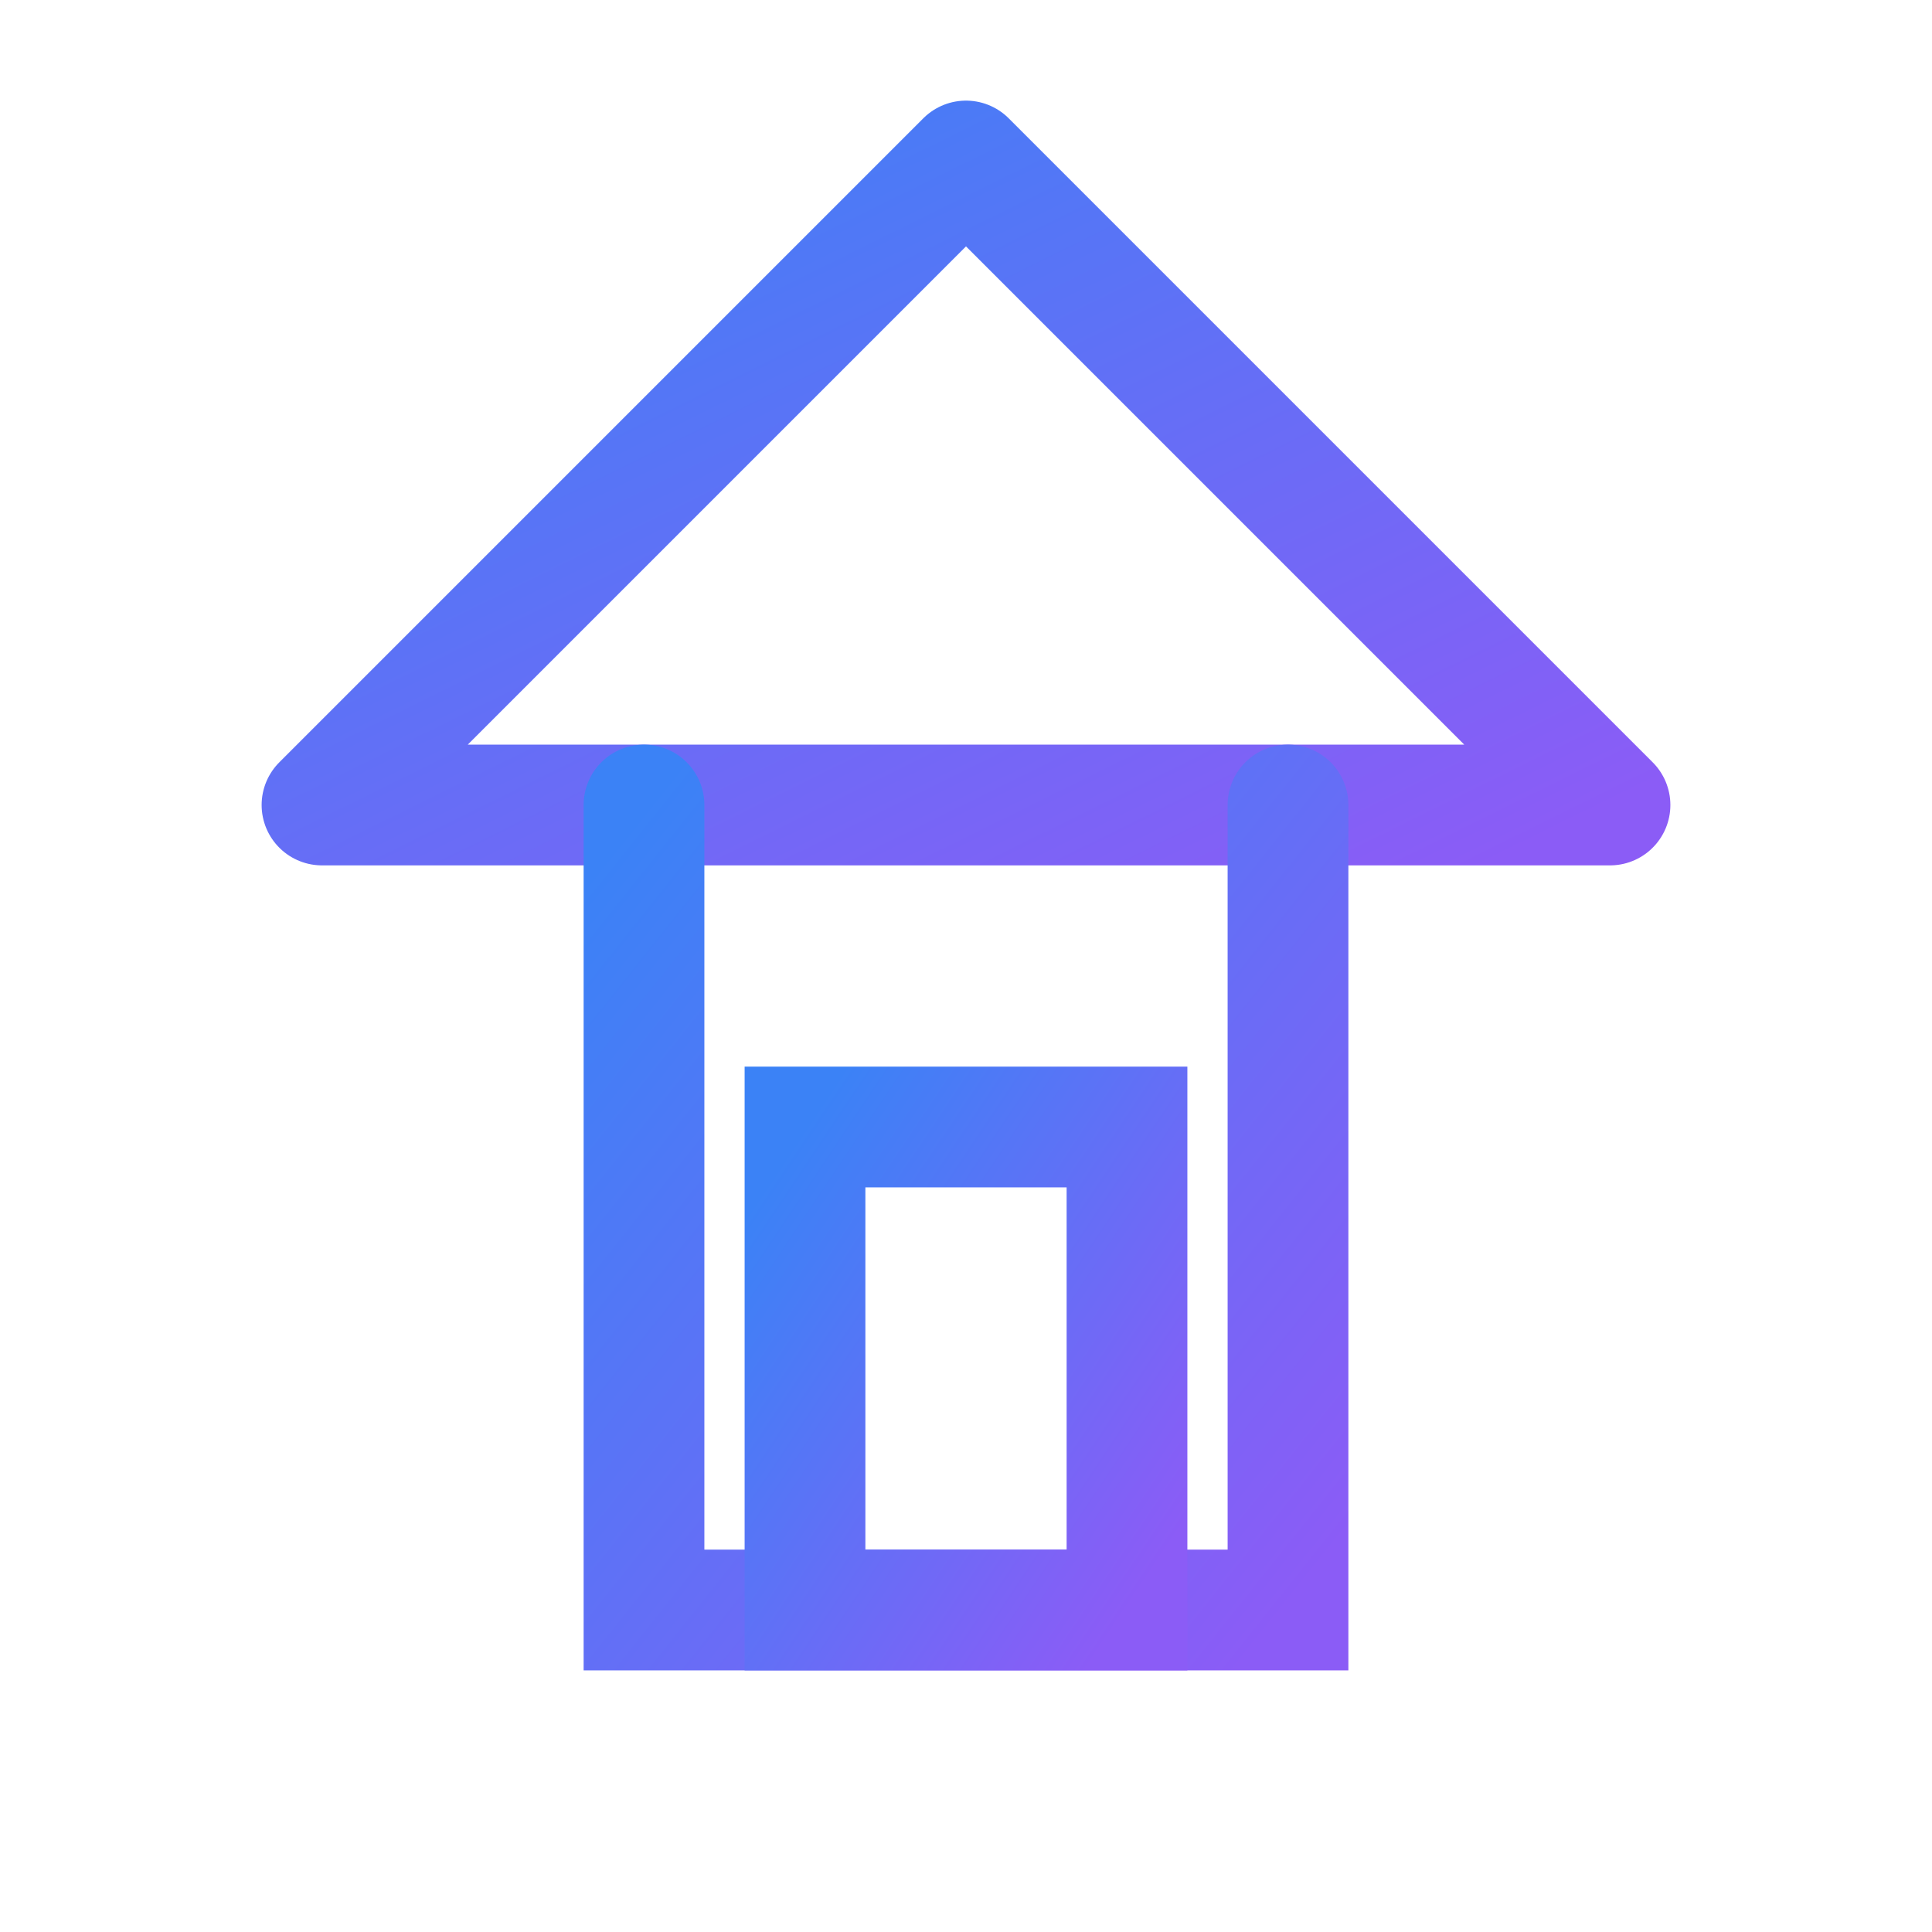
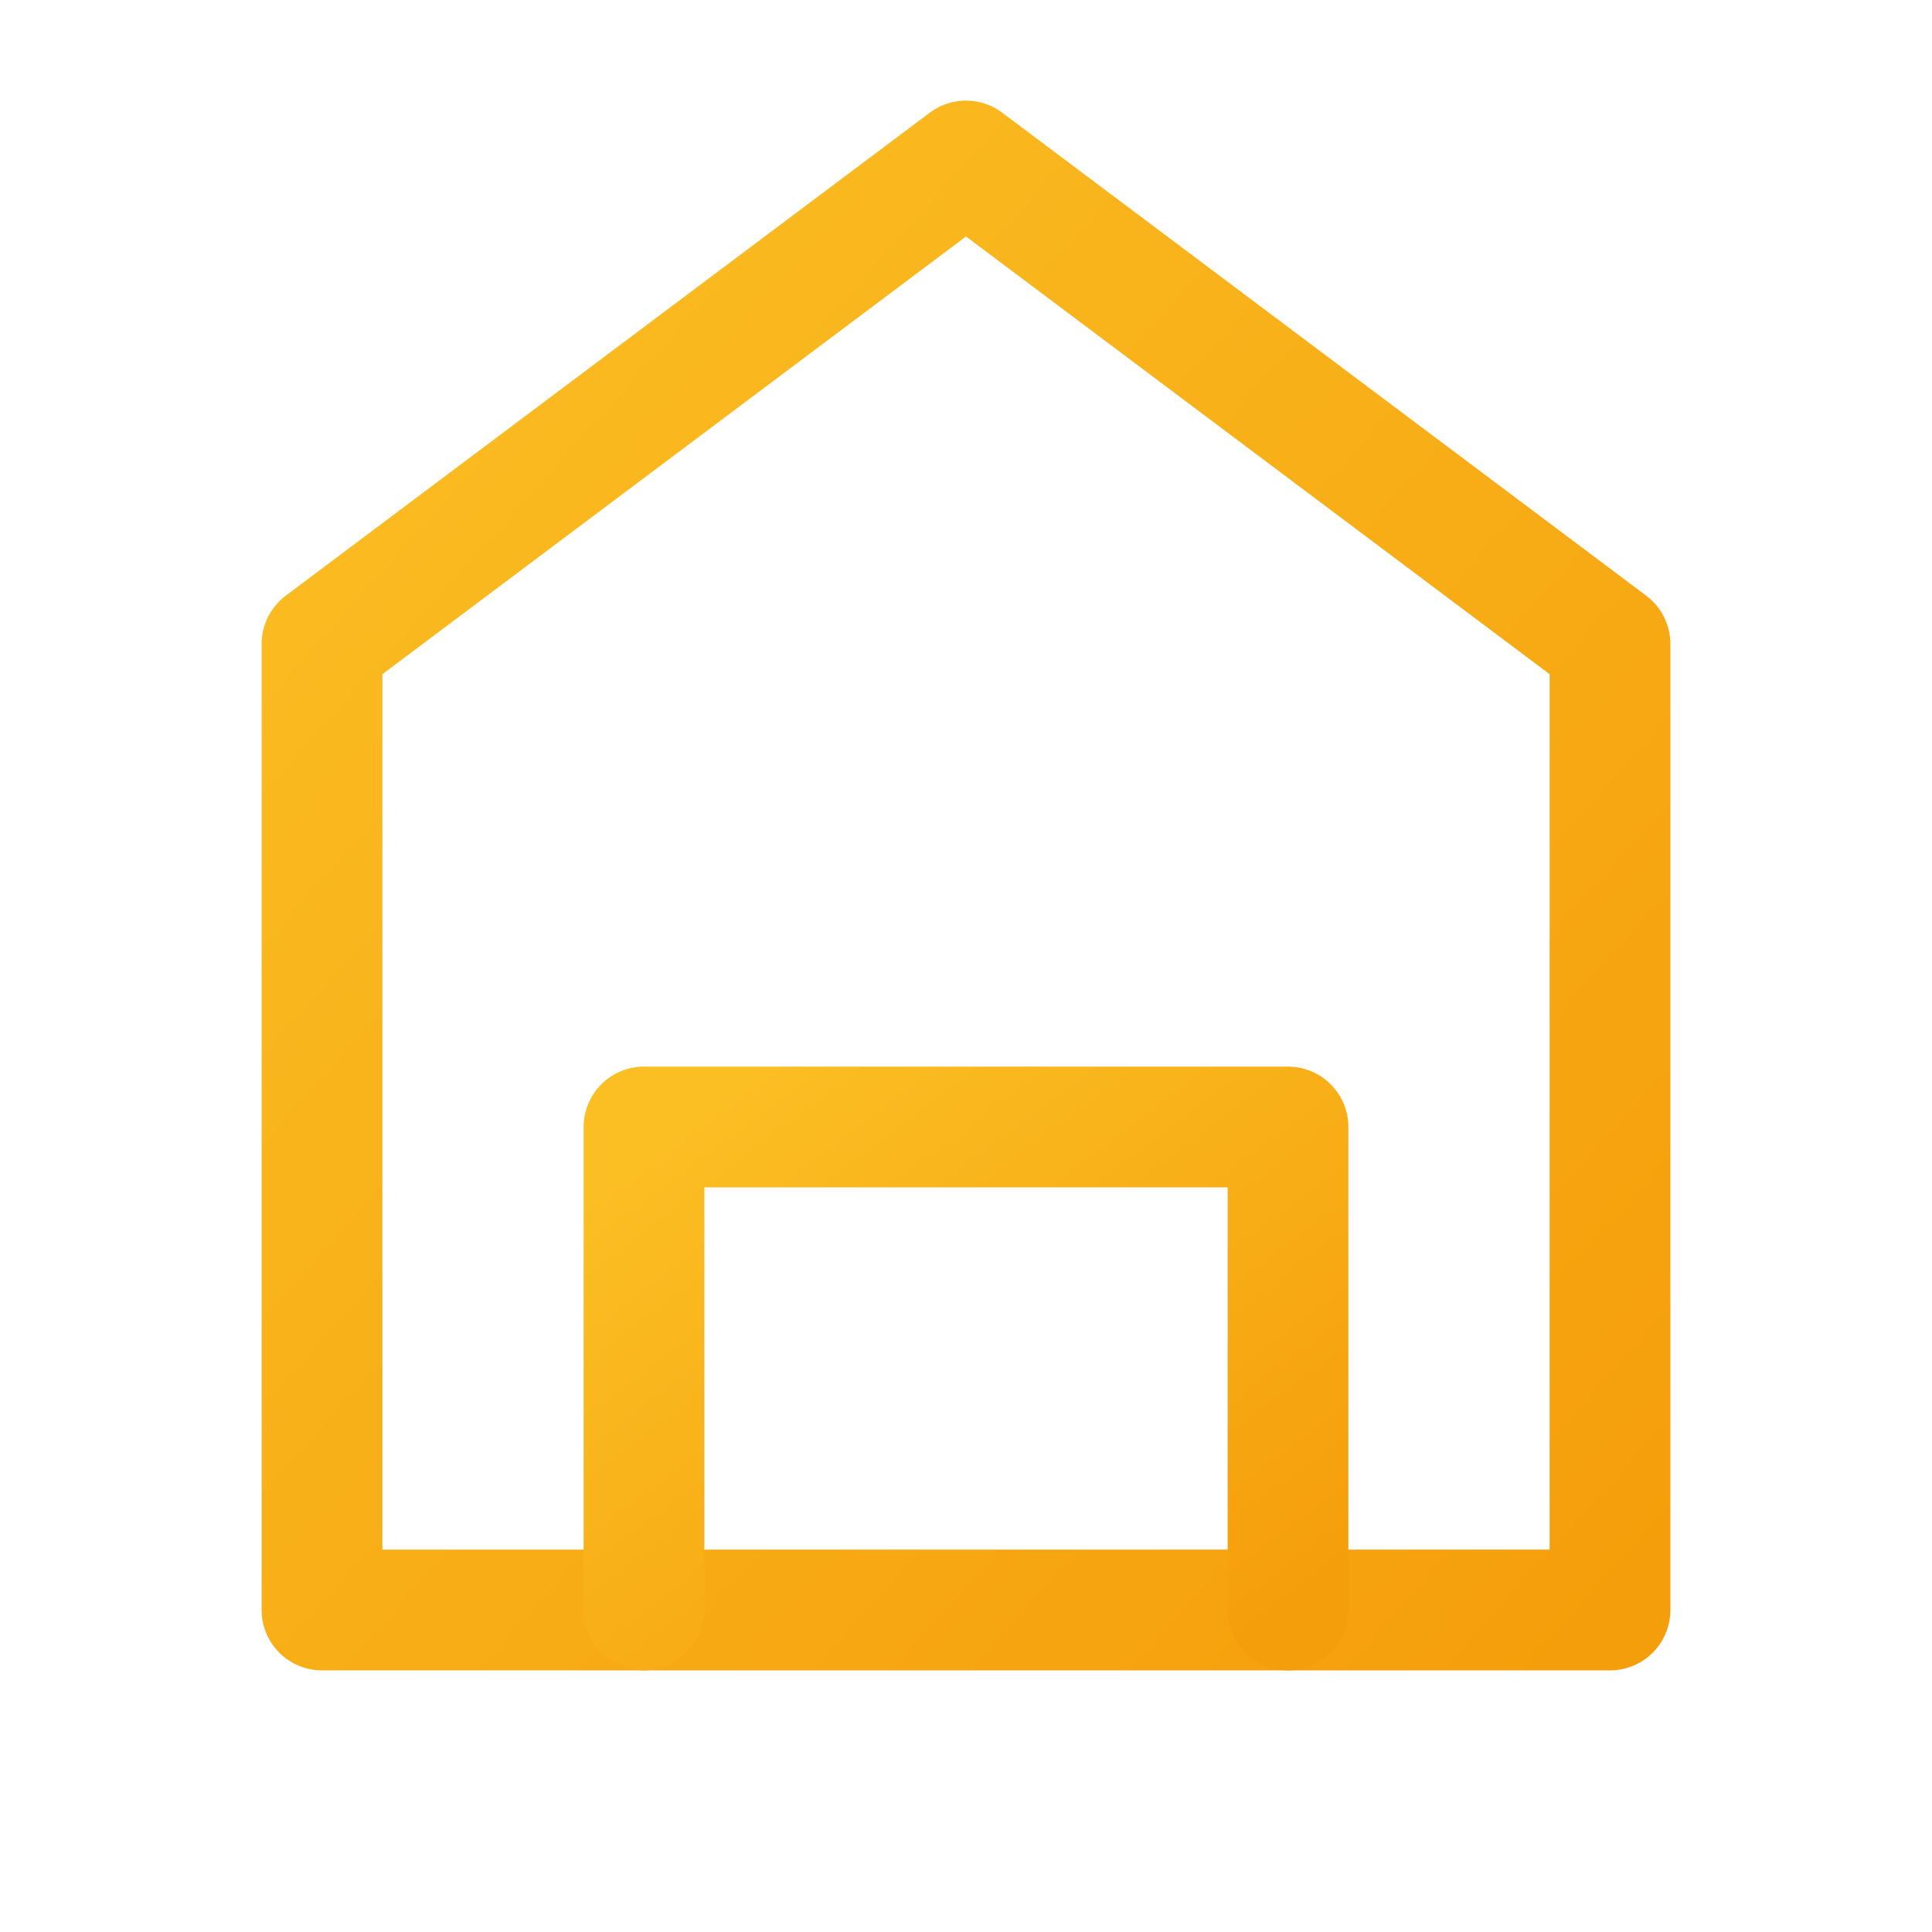
- <svg xmlns="http://www.w3.org/2000/svg" viewBox="0 0 24 24" width="24" height="24" fill="none">
+ <svg xmlns="http://www.w3.org/2000/svg" viewBox="0 0 24 24" width="24" height="24" fill="none" stroke="url(#grad-thai-temple)" stroke-width="1.5" stroke-linecap="round" stroke-linejoin="round">
  <defs>
    <linearGradient id="grad-thai-temple" x1="0%" y1="0%" x2="100%" y2="100%">
-       <stop offset="0%" style="stop-color:#3b82f6;stop-opacity:1" />
-       <stop offset="100%" style="stop-color:#8b5cf6;stop-opacity:1" />
+       <stop offset="0%" style="stop-color:#FBBF24;stop-opacity:1" />
+       <stop offset="100%" style="stop-color:#F59E0B;stop-opacity:1" />
    </linearGradient>
  </defs>
-   <path d="M12 2l-8 8h16l-8-8z" stroke="url(#grad-thai-temple)" stroke-width="1.5" stroke-linejoin="round" />
-   <path d="M8 10v10h8V10" stroke="url(#grad-thai-temple)" stroke-width="1.5" stroke-linecap="round" />
-   <rect x="10" y="14" width="4" height="6" stroke="url(#grad-thai-temple)" stroke-width="1.5" />
-   <line x1="4" y1="20" x2="20" y2="20" stroke="url(#grad-thai-temple)" stroke-width="1.5" stroke-linecap="round" />
-   <path d="M12 2v3" stroke="url(#grad-thai-temple)" stroke-width="1.5" stroke-linecap="round" />
+   <path d="M12 2l-8 6v12h16V8z" />
+   <path d="M8 20v-6h8v6" />
+   <path d="M12 2v6" />
+   <path d="M4 8h16" />
</svg>
